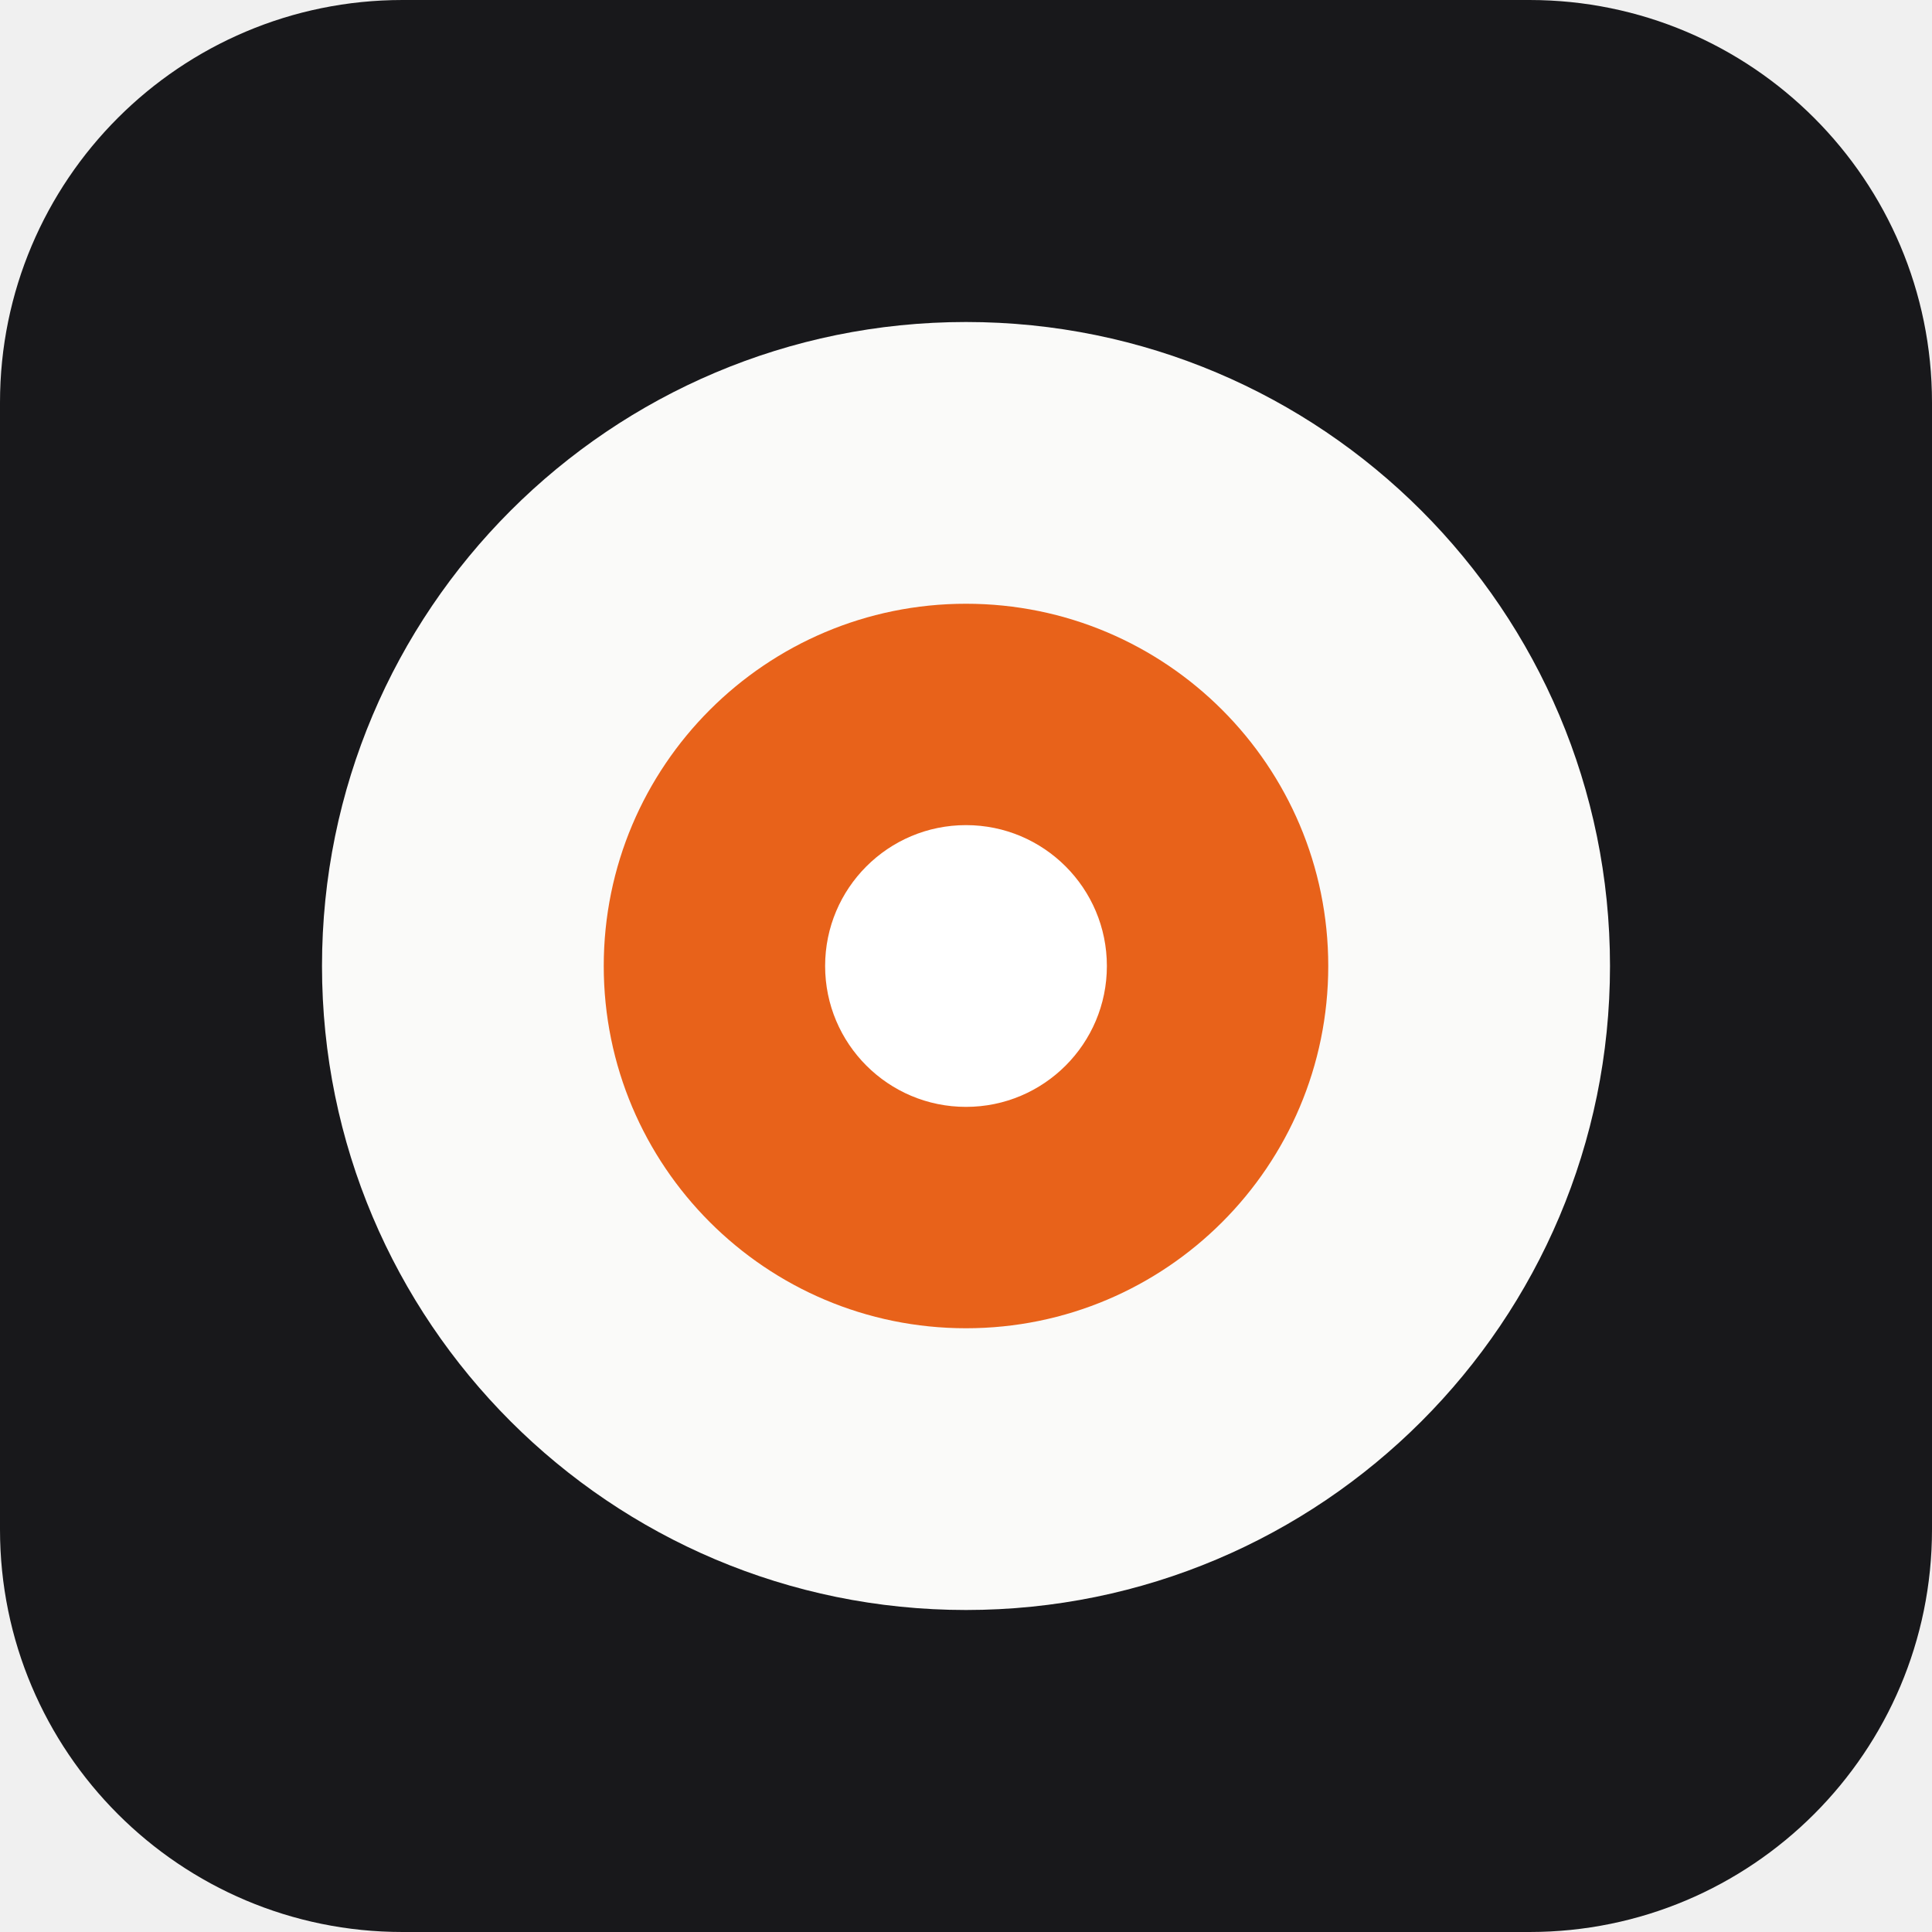
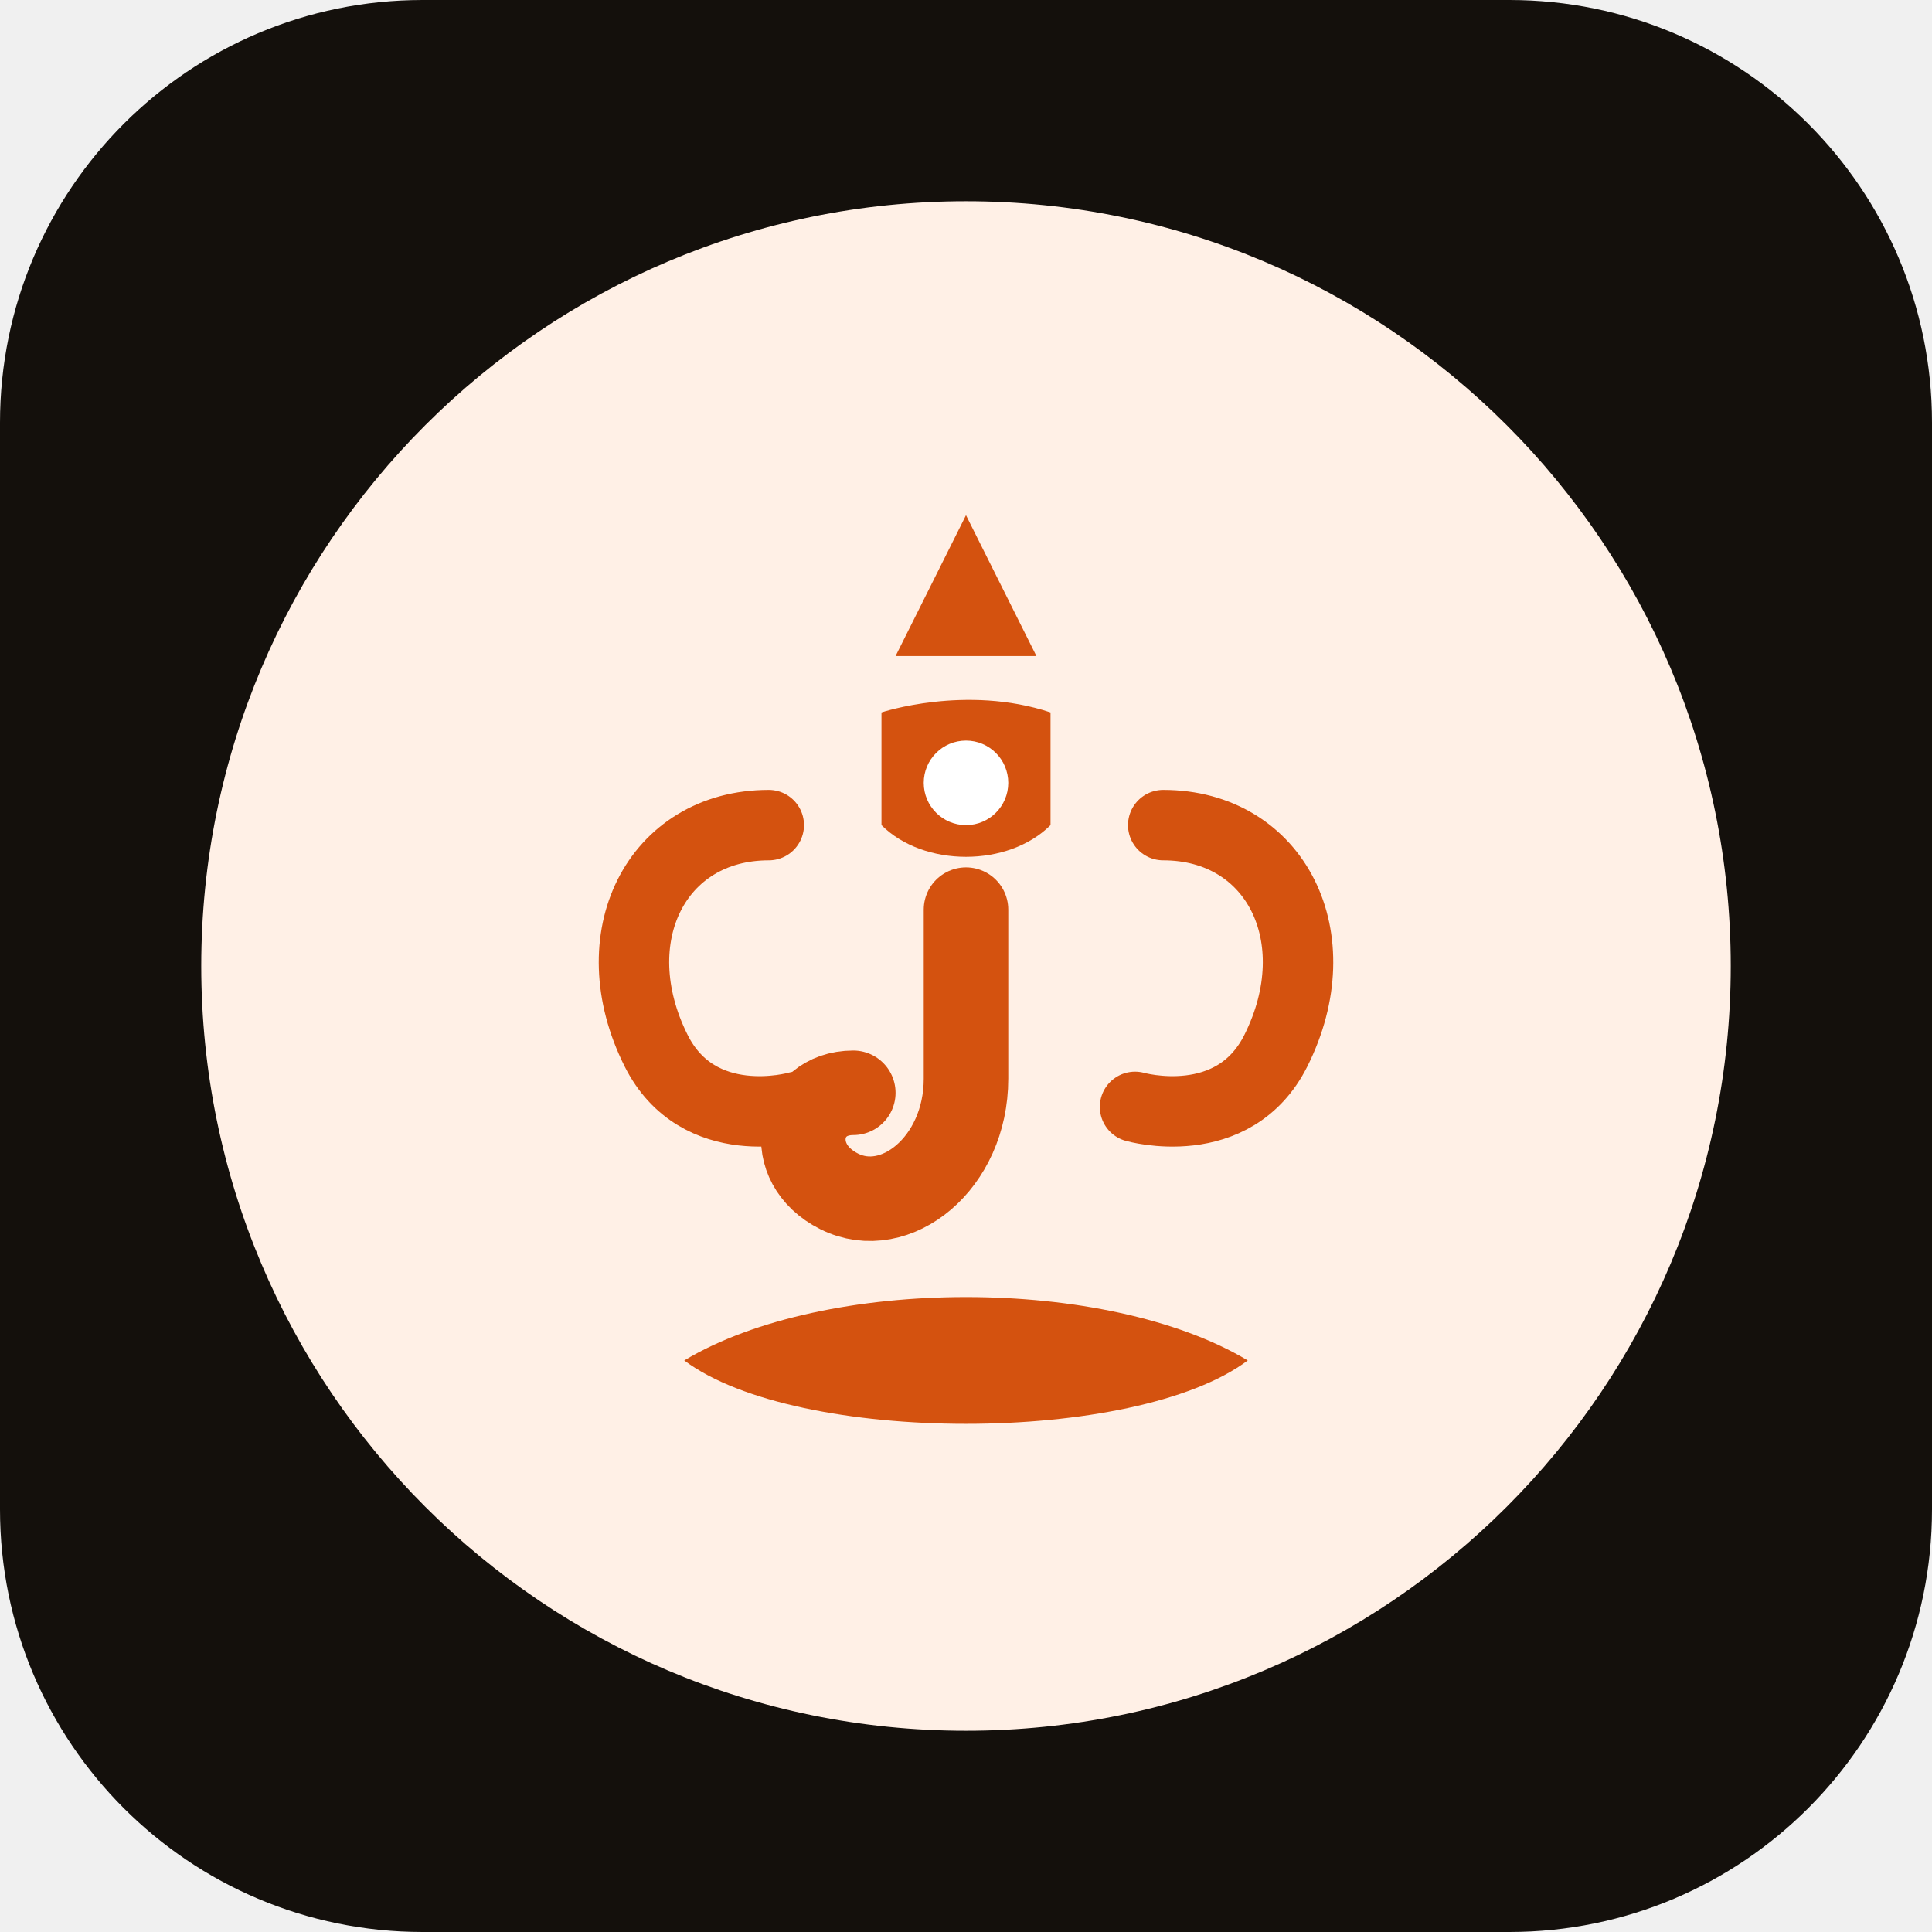
<svg xmlns="http://www.w3.org/2000/svg" viewBox="0 0 192 192" width="192" height="192">
-   <rect width="192" height="192" rx="40" fill="#18181B" />
-   <circle cx="96" cy="96" r="64" fill="#FAFAF9" />
-   <circle cx="96" cy="96" r="36" fill="#E8621A" />
-   <circle cx="96" cy="96" r="14" fill="#FFFFFF" />
+   <rect width="192" height="192" rx="42" fill="#14100C" />
+   <circle cx="96" cy="96" r="76" fill="#FFF0E6" />
+   <g transform="translate(96, 96) scale(2.8) translate(-24, -24)">
+     <path d="M24 8L26.5 13H21.5L24 8Z" fill="#D4520F" />
+     <path d="M21 15C21 15 24 14 27 15V19C25.5 20.5 22.5 20.5 21 19V15Z" fill="#D4520F" />
+     <circle cx="24" cy="17.5" r="1.5" fill="#FFFFFF" />
+     <path d="M17 19C13 19 11 23 13 27C14.5 30 18 29 18 29" stroke="#D4520F" stroke-width="2.5" stroke-linecap="round" fill="none" />
+     <path d="M31 19C35 19 37 23 35 27C33.5 30 30 29 30 29" stroke="#D4520F" stroke-width="2.5" stroke-linecap="round" fill="none" />
+     <path d="M24 22V28C24 31 21.5 33 19.5 32C17.5 31 18 28.5 20 28.5" stroke="#D4520F" stroke-width="3" stroke-linecap="round" fill="none" />
+     <path d="M14 38C19 35 29 35 34 38C30 41 18 41 14 38Z" fill="#D4520F" />
+   </g>
</svg>
